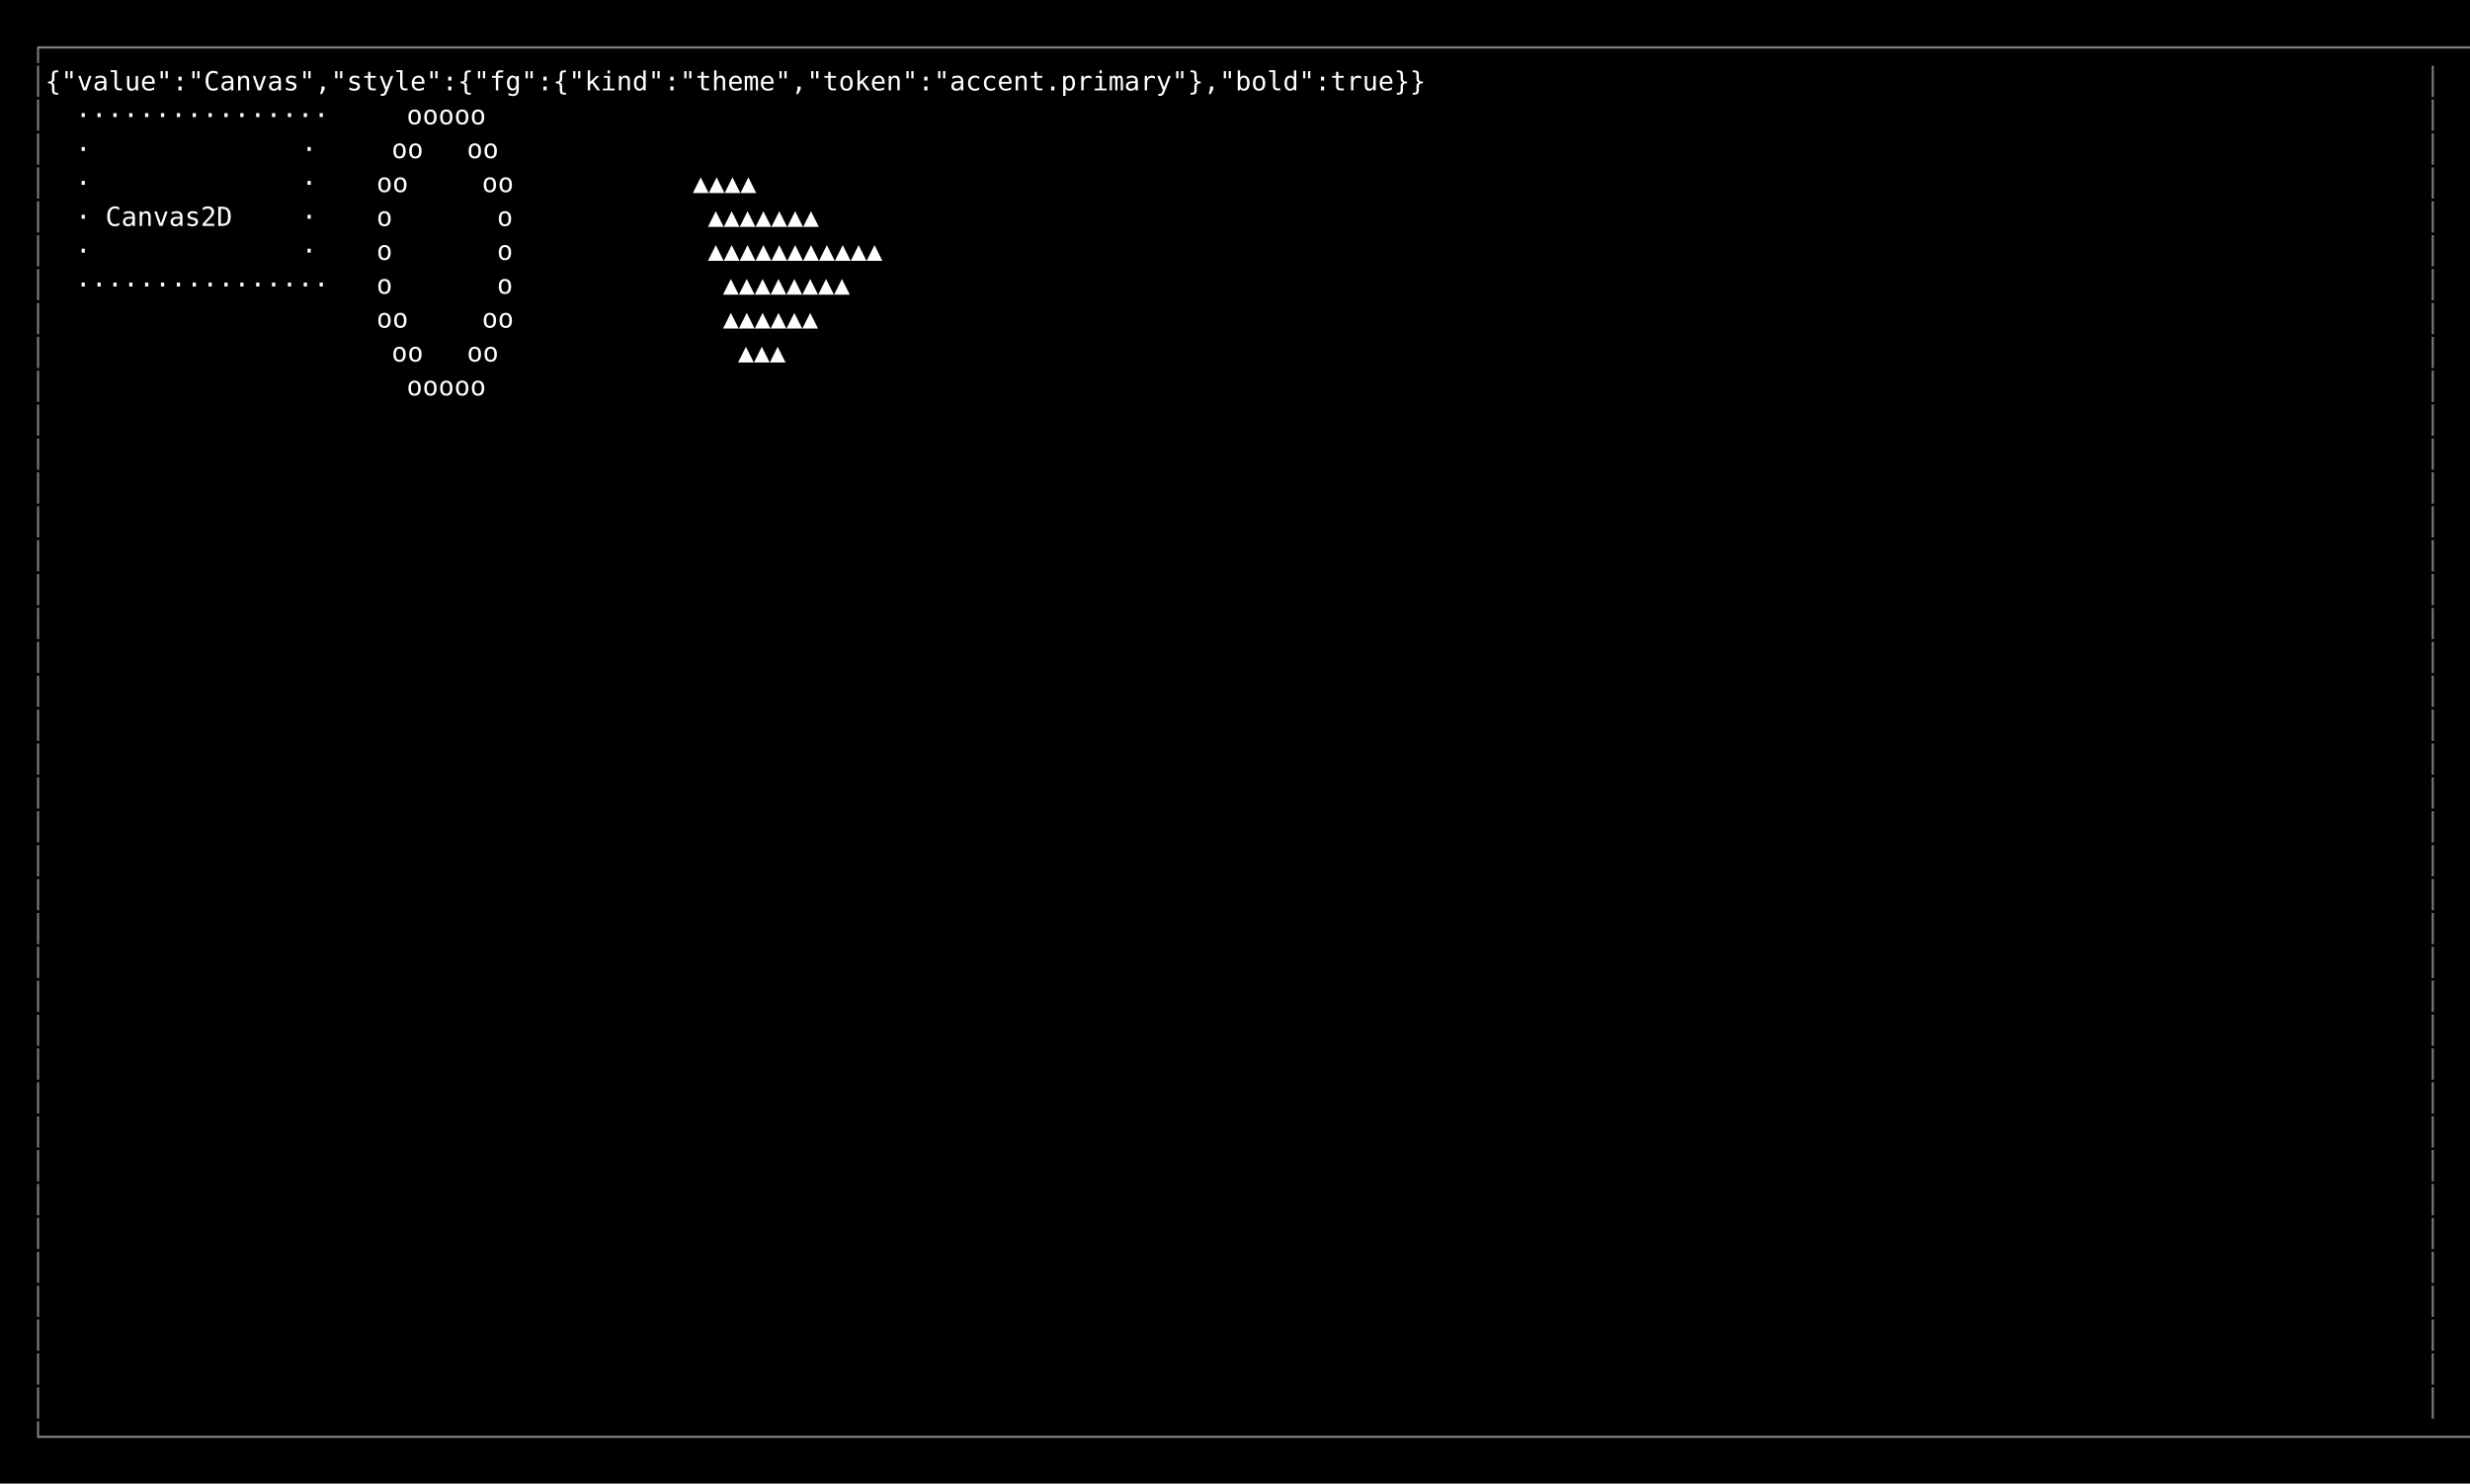
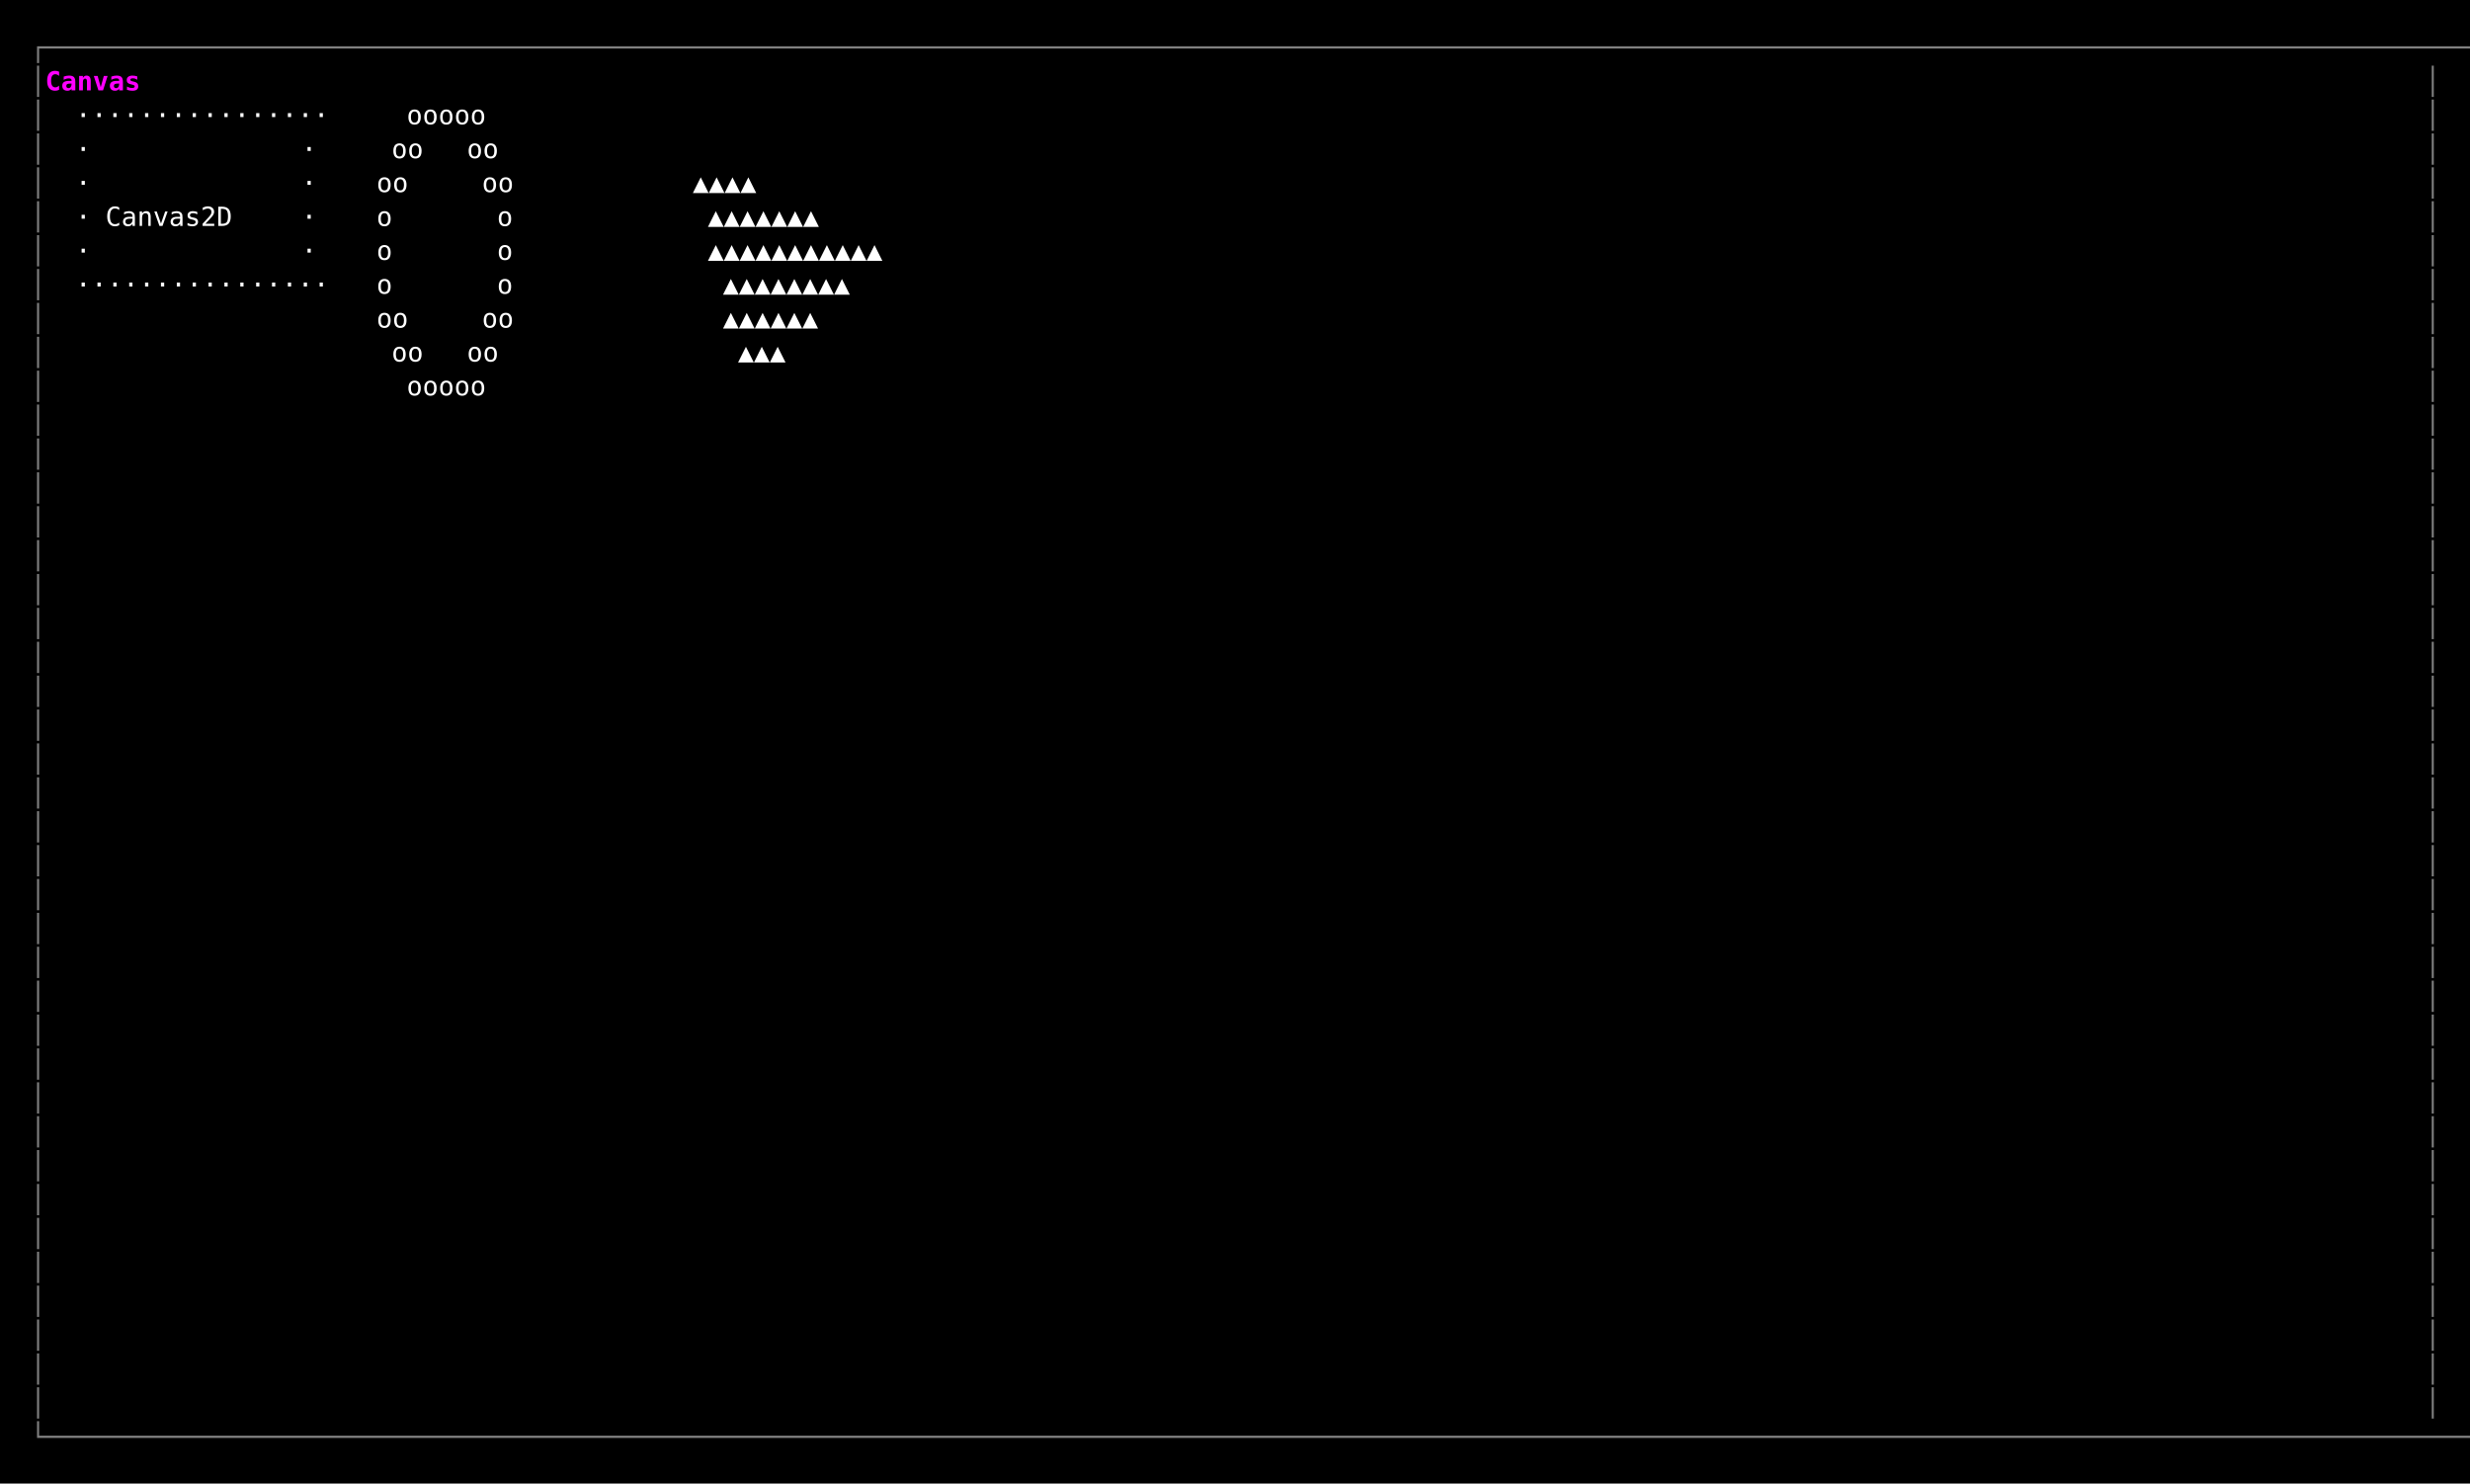
<svg xmlns="http://www.w3.org/2000/svg" width="1312" height="788" viewBox="0 0 1312 788" xml:space="preserve">
  <rect width="100%" height="100%" fill="#000000" />
  <text x="16" y="30" fill="#808080" font-family="ui-monospace,SFMono-Regular,Consolas,monospace" font-size="14">┌──────────────────────────────────────────────────────────────────────────────────────────────────────────────────────────────────────────────────────────────┐</text>
  <text x="16" y="48" fill="#808080" font-family="ui-monospace,SFMono-Regular,Consolas,monospace" font-size="14">│</text>
-   <text x="24" y="48" fill="#ffffff" font-family="ui-monospace,SFMono-Regular,Consolas,monospace" font-size="14">{"value":"Canvas","style":{"fg":{"kind":"theme","token":"accent.primary"},"bold":true}}</text>
+   <text x="24" y="48" fill="#ff00ff" font-family="ui-monospace,SFMono-Regular,Consolas,monospace" font-size="14" font-weight="700">Canvas</text>
  <text x="1288" y="48" fill="#808080" font-family="ui-monospace,SFMono-Regular,Consolas,monospace" font-size="14">│</text>
  <text x="16" y="66" fill="#808080" font-family="ui-monospace,SFMono-Regular,Consolas,monospace" font-size="14">│</text>
  <text x="40" y="66" fill="#ffffff" font-family="ui-monospace,SFMono-Regular,Consolas,monospace" font-size="14">················</text>
  <text x="216" y="66" fill="#ffffff" font-family="ui-monospace,SFMono-Regular,Consolas,monospace" font-size="14">ooooo</text>
  <text x="1288" y="66" fill="#808080" font-family="ui-monospace,SFMono-Regular,Consolas,monospace" font-size="14">│</text>
  <text x="16" y="84" fill="#808080" font-family="ui-monospace,SFMono-Regular,Consolas,monospace" font-size="14">│</text>
  <text x="40" y="84" fill="#ffffff" font-family="ui-monospace,SFMono-Regular,Consolas,monospace" font-size="14">·</text>
  <text x="160" y="84" fill="#ffffff" font-family="ui-monospace,SFMono-Regular,Consolas,monospace" font-size="14">·</text>
  <text x="208" y="84" fill="#ffffff" font-family="ui-monospace,SFMono-Regular,Consolas,monospace" font-size="14">oo</text>
  <text x="248" y="84" fill="#ffffff" font-family="ui-monospace,SFMono-Regular,Consolas,monospace" font-size="14">oo</text>
  <text x="1288" y="84" fill="#808080" font-family="ui-monospace,SFMono-Regular,Consolas,monospace" font-size="14">│</text>
  <text x="16" y="102" fill="#808080" font-family="ui-monospace,SFMono-Regular,Consolas,monospace" font-size="14">│</text>
  <text x="40" y="102" fill="#ffffff" font-family="ui-monospace,SFMono-Regular,Consolas,monospace" font-size="14">·</text>
  <text x="160" y="102" fill="#ffffff" font-family="ui-monospace,SFMono-Regular,Consolas,monospace" font-size="14">·</text>
  <text x="200" y="102" fill="#ffffff" font-family="ui-monospace,SFMono-Regular,Consolas,monospace" font-size="14">oo</text>
  <text x="256" y="102" fill="#ffffff" font-family="ui-monospace,SFMono-Regular,Consolas,monospace" font-size="14">oo</text>
  <text x="368" y="102" fill="#ffffff" font-family="ui-monospace,SFMono-Regular,Consolas,monospace" font-size="14">▲▲▲▲</text>
  <text x="1288" y="102" fill="#808080" font-family="ui-monospace,SFMono-Regular,Consolas,monospace" font-size="14">│</text>
  <text x="16" y="120" fill="#808080" font-family="ui-monospace,SFMono-Regular,Consolas,monospace" font-size="14">│</text>
  <text x="40" y="120" fill="#ffffff" font-family="ui-monospace,SFMono-Regular,Consolas,monospace" font-size="14">·</text>
  <text x="56" y="120" fill="#ffffff" font-family="ui-monospace,SFMono-Regular,Consolas,monospace" font-size="14">Canvas2D</text>
  <text x="160" y="120" fill="#ffffff" font-family="ui-monospace,SFMono-Regular,Consolas,monospace" font-size="14">·</text>
  <text x="200" y="120" fill="#ffffff" font-family="ui-monospace,SFMono-Regular,Consolas,monospace" font-size="14">o</text>
  <text x="264" y="120" fill="#ffffff" font-family="ui-monospace,SFMono-Regular,Consolas,monospace" font-size="14">o</text>
  <text x="376" y="120" fill="#ffffff" font-family="ui-monospace,SFMono-Regular,Consolas,monospace" font-size="14">▲▲▲▲▲▲▲</text>
  <text x="1288" y="120" fill="#808080" font-family="ui-monospace,SFMono-Regular,Consolas,monospace" font-size="14">│</text>
  <text x="16" y="138" fill="#808080" font-family="ui-monospace,SFMono-Regular,Consolas,monospace" font-size="14">│</text>
  <text x="40" y="138" fill="#ffffff" font-family="ui-monospace,SFMono-Regular,Consolas,monospace" font-size="14">·</text>
  <text x="160" y="138" fill="#ffffff" font-family="ui-monospace,SFMono-Regular,Consolas,monospace" font-size="14">·</text>
  <text x="200" y="138" fill="#ffffff" font-family="ui-monospace,SFMono-Regular,Consolas,monospace" font-size="14">o</text>
  <text x="264" y="138" fill="#ffffff" font-family="ui-monospace,SFMono-Regular,Consolas,monospace" font-size="14">o</text>
  <text x="376" y="138" fill="#ffffff" font-family="ui-monospace,SFMono-Regular,Consolas,monospace" font-size="14">▲▲▲▲▲▲▲▲▲▲▲</text>
  <text x="1288" y="138" fill="#808080" font-family="ui-monospace,SFMono-Regular,Consolas,monospace" font-size="14">│</text>
  <text x="16" y="156" fill="#808080" font-family="ui-monospace,SFMono-Regular,Consolas,monospace" font-size="14">│</text>
  <text x="40" y="156" fill="#ffffff" font-family="ui-monospace,SFMono-Regular,Consolas,monospace" font-size="14">················</text>
  <text x="200" y="156" fill="#ffffff" font-family="ui-monospace,SFMono-Regular,Consolas,monospace" font-size="14">o</text>
  <text x="264" y="156" fill="#ffffff" font-family="ui-monospace,SFMono-Regular,Consolas,monospace" font-size="14">o</text>
  <text x="384" y="156" fill="#ffffff" font-family="ui-monospace,SFMono-Regular,Consolas,monospace" font-size="14">▲▲▲▲▲▲▲▲</text>
  <text x="1288" y="156" fill="#808080" font-family="ui-monospace,SFMono-Regular,Consolas,monospace" font-size="14">│</text>
  <text x="16" y="174" fill="#808080" font-family="ui-monospace,SFMono-Regular,Consolas,monospace" font-size="14">│</text>
  <text x="200" y="174" fill="#ffffff" font-family="ui-monospace,SFMono-Regular,Consolas,monospace" font-size="14">oo</text>
  <text x="256" y="174" fill="#ffffff" font-family="ui-monospace,SFMono-Regular,Consolas,monospace" font-size="14">oo</text>
  <text x="384" y="174" fill="#ffffff" font-family="ui-monospace,SFMono-Regular,Consolas,monospace" font-size="14">▲▲▲▲▲▲</text>
  <text x="1288" y="174" fill="#808080" font-family="ui-monospace,SFMono-Regular,Consolas,monospace" font-size="14">│</text>
  <text x="16" y="192" fill="#808080" font-family="ui-monospace,SFMono-Regular,Consolas,monospace" font-size="14">│</text>
  <text x="208" y="192" fill="#ffffff" font-family="ui-monospace,SFMono-Regular,Consolas,monospace" font-size="14">oo</text>
  <text x="248" y="192" fill="#ffffff" font-family="ui-monospace,SFMono-Regular,Consolas,monospace" font-size="14">oo</text>
  <text x="392" y="192" fill="#ffffff" font-family="ui-monospace,SFMono-Regular,Consolas,monospace" font-size="14">▲▲▲</text>
  <text x="1288" y="192" fill="#808080" font-family="ui-monospace,SFMono-Regular,Consolas,monospace" font-size="14">│</text>
  <text x="16" y="210" fill="#808080" font-family="ui-monospace,SFMono-Regular,Consolas,monospace" font-size="14">│</text>
  <text x="216" y="210" fill="#ffffff" font-family="ui-monospace,SFMono-Regular,Consolas,monospace" font-size="14">ooooo</text>
  <text x="1288" y="210" fill="#808080" font-family="ui-monospace,SFMono-Regular,Consolas,monospace" font-size="14">│</text>
  <text x="16" y="228" fill="#808080" font-family="ui-monospace,SFMono-Regular,Consolas,monospace" font-size="14">│</text>
  <text x="1288" y="228" fill="#808080" font-family="ui-monospace,SFMono-Regular,Consolas,monospace" font-size="14">│</text>
  <text x="16" y="246" fill="#808080" font-family="ui-monospace,SFMono-Regular,Consolas,monospace" font-size="14">│</text>
  <text x="1288" y="246" fill="#808080" font-family="ui-monospace,SFMono-Regular,Consolas,monospace" font-size="14">│</text>
  <text x="16" y="264" fill="#808080" font-family="ui-monospace,SFMono-Regular,Consolas,monospace" font-size="14">│</text>
  <text x="1288" y="264" fill="#808080" font-family="ui-monospace,SFMono-Regular,Consolas,monospace" font-size="14">│</text>
  <text x="16" y="282" fill="#808080" font-family="ui-monospace,SFMono-Regular,Consolas,monospace" font-size="14">│</text>
  <text x="1288" y="282" fill="#808080" font-family="ui-monospace,SFMono-Regular,Consolas,monospace" font-size="14">│</text>
  <text x="16" y="300" fill="#808080" font-family="ui-monospace,SFMono-Regular,Consolas,monospace" font-size="14">│</text>
  <text x="1288" y="300" fill="#808080" font-family="ui-monospace,SFMono-Regular,Consolas,monospace" font-size="14">│</text>
  <text x="16" y="318" fill="#808080" font-family="ui-monospace,SFMono-Regular,Consolas,monospace" font-size="14">│</text>
  <text x="1288" y="318" fill="#808080" font-family="ui-monospace,SFMono-Regular,Consolas,monospace" font-size="14">│</text>
  <text x="16" y="336" fill="#808080" font-family="ui-monospace,SFMono-Regular,Consolas,monospace" font-size="14">│</text>
  <text x="1288" y="336" fill="#808080" font-family="ui-monospace,SFMono-Regular,Consolas,monospace" font-size="14">│</text>
  <text x="16" y="354" fill="#808080" font-family="ui-monospace,SFMono-Regular,Consolas,monospace" font-size="14">│</text>
  <text x="1288" y="354" fill="#808080" font-family="ui-monospace,SFMono-Regular,Consolas,monospace" font-size="14">│</text>
  <text x="16" y="372" fill="#808080" font-family="ui-monospace,SFMono-Regular,Consolas,monospace" font-size="14">│</text>
  <text x="1288" y="372" fill="#808080" font-family="ui-monospace,SFMono-Regular,Consolas,monospace" font-size="14">│</text>
  <text x="16" y="390" fill="#808080" font-family="ui-monospace,SFMono-Regular,Consolas,monospace" font-size="14">│</text>
  <text x="1288" y="390" fill="#808080" font-family="ui-monospace,SFMono-Regular,Consolas,monospace" font-size="14">│</text>
  <text x="16" y="408" fill="#808080" font-family="ui-monospace,SFMono-Regular,Consolas,monospace" font-size="14">│</text>
  <text x="1288" y="408" fill="#808080" font-family="ui-monospace,SFMono-Regular,Consolas,monospace" font-size="14">│</text>
  <text x="16" y="426" fill="#808080" font-family="ui-monospace,SFMono-Regular,Consolas,monospace" font-size="14">│</text>
  <text x="1288" y="426" fill="#808080" font-family="ui-monospace,SFMono-Regular,Consolas,monospace" font-size="14">│</text>
  <text x="16" y="444" fill="#808080" font-family="ui-monospace,SFMono-Regular,Consolas,monospace" font-size="14">│</text>
  <text x="1288" y="444" fill="#808080" font-family="ui-monospace,SFMono-Regular,Consolas,monospace" font-size="14">│</text>
  <text x="16" y="462" fill="#808080" font-family="ui-monospace,SFMono-Regular,Consolas,monospace" font-size="14">│</text>
  <text x="1288" y="462" fill="#808080" font-family="ui-monospace,SFMono-Regular,Consolas,monospace" font-size="14">│</text>
  <text x="16" y="480" fill="#808080" font-family="ui-monospace,SFMono-Regular,Consolas,monospace" font-size="14">│</text>
  <text x="1288" y="480" fill="#808080" font-family="ui-monospace,SFMono-Regular,Consolas,monospace" font-size="14">│</text>
  <text x="16" y="498" fill="#808080" font-family="ui-monospace,SFMono-Regular,Consolas,monospace" font-size="14">│</text>
  <text x="1288" y="498" fill="#808080" font-family="ui-monospace,SFMono-Regular,Consolas,monospace" font-size="14">│</text>
  <text x="16" y="516" fill="#808080" font-family="ui-monospace,SFMono-Regular,Consolas,monospace" font-size="14">│</text>
  <text x="1288" y="516" fill="#808080" font-family="ui-monospace,SFMono-Regular,Consolas,monospace" font-size="14">│</text>
  <text x="16" y="534" fill="#808080" font-family="ui-monospace,SFMono-Regular,Consolas,monospace" font-size="14">│</text>
  <text x="1288" y="534" fill="#808080" font-family="ui-monospace,SFMono-Regular,Consolas,monospace" font-size="14">│</text>
  <text x="16" y="552" fill="#808080" font-family="ui-monospace,SFMono-Regular,Consolas,monospace" font-size="14">│</text>
  <text x="1288" y="552" fill="#808080" font-family="ui-monospace,SFMono-Regular,Consolas,monospace" font-size="14">│</text>
  <text x="16" y="570" fill="#808080" font-family="ui-monospace,SFMono-Regular,Consolas,monospace" font-size="14">│</text>
  <text x="1288" y="570" fill="#808080" font-family="ui-monospace,SFMono-Regular,Consolas,monospace" font-size="14">│</text>
  <text x="16" y="588" fill="#808080" font-family="ui-monospace,SFMono-Regular,Consolas,monospace" font-size="14">│</text>
  <text x="1288" y="588" fill="#808080" font-family="ui-monospace,SFMono-Regular,Consolas,monospace" font-size="14">│</text>
  <text x="16" y="606" fill="#808080" font-family="ui-monospace,SFMono-Regular,Consolas,monospace" font-size="14">│</text>
  <text x="1288" y="606" fill="#808080" font-family="ui-monospace,SFMono-Regular,Consolas,monospace" font-size="14">│</text>
  <text x="16" y="624" fill="#808080" font-family="ui-monospace,SFMono-Regular,Consolas,monospace" font-size="14">│</text>
  <text x="1288" y="624" fill="#808080" font-family="ui-monospace,SFMono-Regular,Consolas,monospace" font-size="14">│</text>
  <text x="16" y="642" fill="#808080" font-family="ui-monospace,SFMono-Regular,Consolas,monospace" font-size="14">│</text>
  <text x="1288" y="642" fill="#808080" font-family="ui-monospace,SFMono-Regular,Consolas,monospace" font-size="14">│</text>
  <text x="16" y="660" fill="#808080" font-family="ui-monospace,SFMono-Regular,Consolas,monospace" font-size="14">│</text>
  <text x="1288" y="660" fill="#808080" font-family="ui-monospace,SFMono-Regular,Consolas,monospace" font-size="14">│</text>
  <text x="16" y="678" fill="#808080" font-family="ui-monospace,SFMono-Regular,Consolas,monospace" font-size="14">│</text>
  <text x="1288" y="678" fill="#808080" font-family="ui-monospace,SFMono-Regular,Consolas,monospace" font-size="14">│</text>
  <text x="16" y="696" fill="#808080" font-family="ui-monospace,SFMono-Regular,Consolas,monospace" font-size="14">│</text>
  <text x="1288" y="696" fill="#808080" font-family="ui-monospace,SFMono-Regular,Consolas,monospace" font-size="14">│</text>
  <text x="16" y="714" fill="#808080" font-family="ui-monospace,SFMono-Regular,Consolas,monospace" font-size="14">│</text>
  <text x="1288" y="714" fill="#808080" font-family="ui-monospace,SFMono-Regular,Consolas,monospace" font-size="14">│</text>
  <text x="16" y="732" fill="#808080" font-family="ui-monospace,SFMono-Regular,Consolas,monospace" font-size="14">│</text>
  <text x="1288" y="732" fill="#808080" font-family="ui-monospace,SFMono-Regular,Consolas,monospace" font-size="14">│</text>
  <text x="16" y="750" fill="#808080" font-family="ui-monospace,SFMono-Regular,Consolas,monospace" font-size="14">│</text>
  <text x="1288" y="750" fill="#808080" font-family="ui-monospace,SFMono-Regular,Consolas,monospace" font-size="14">│</text>
  <text x="16" y="768" fill="#808080" font-family="ui-monospace,SFMono-Regular,Consolas,monospace" font-size="14">└──────────────────────────────────────────────────────────────────────────────────────────────────────────────────────────────────────────────────────────────┘</text>
</svg>
